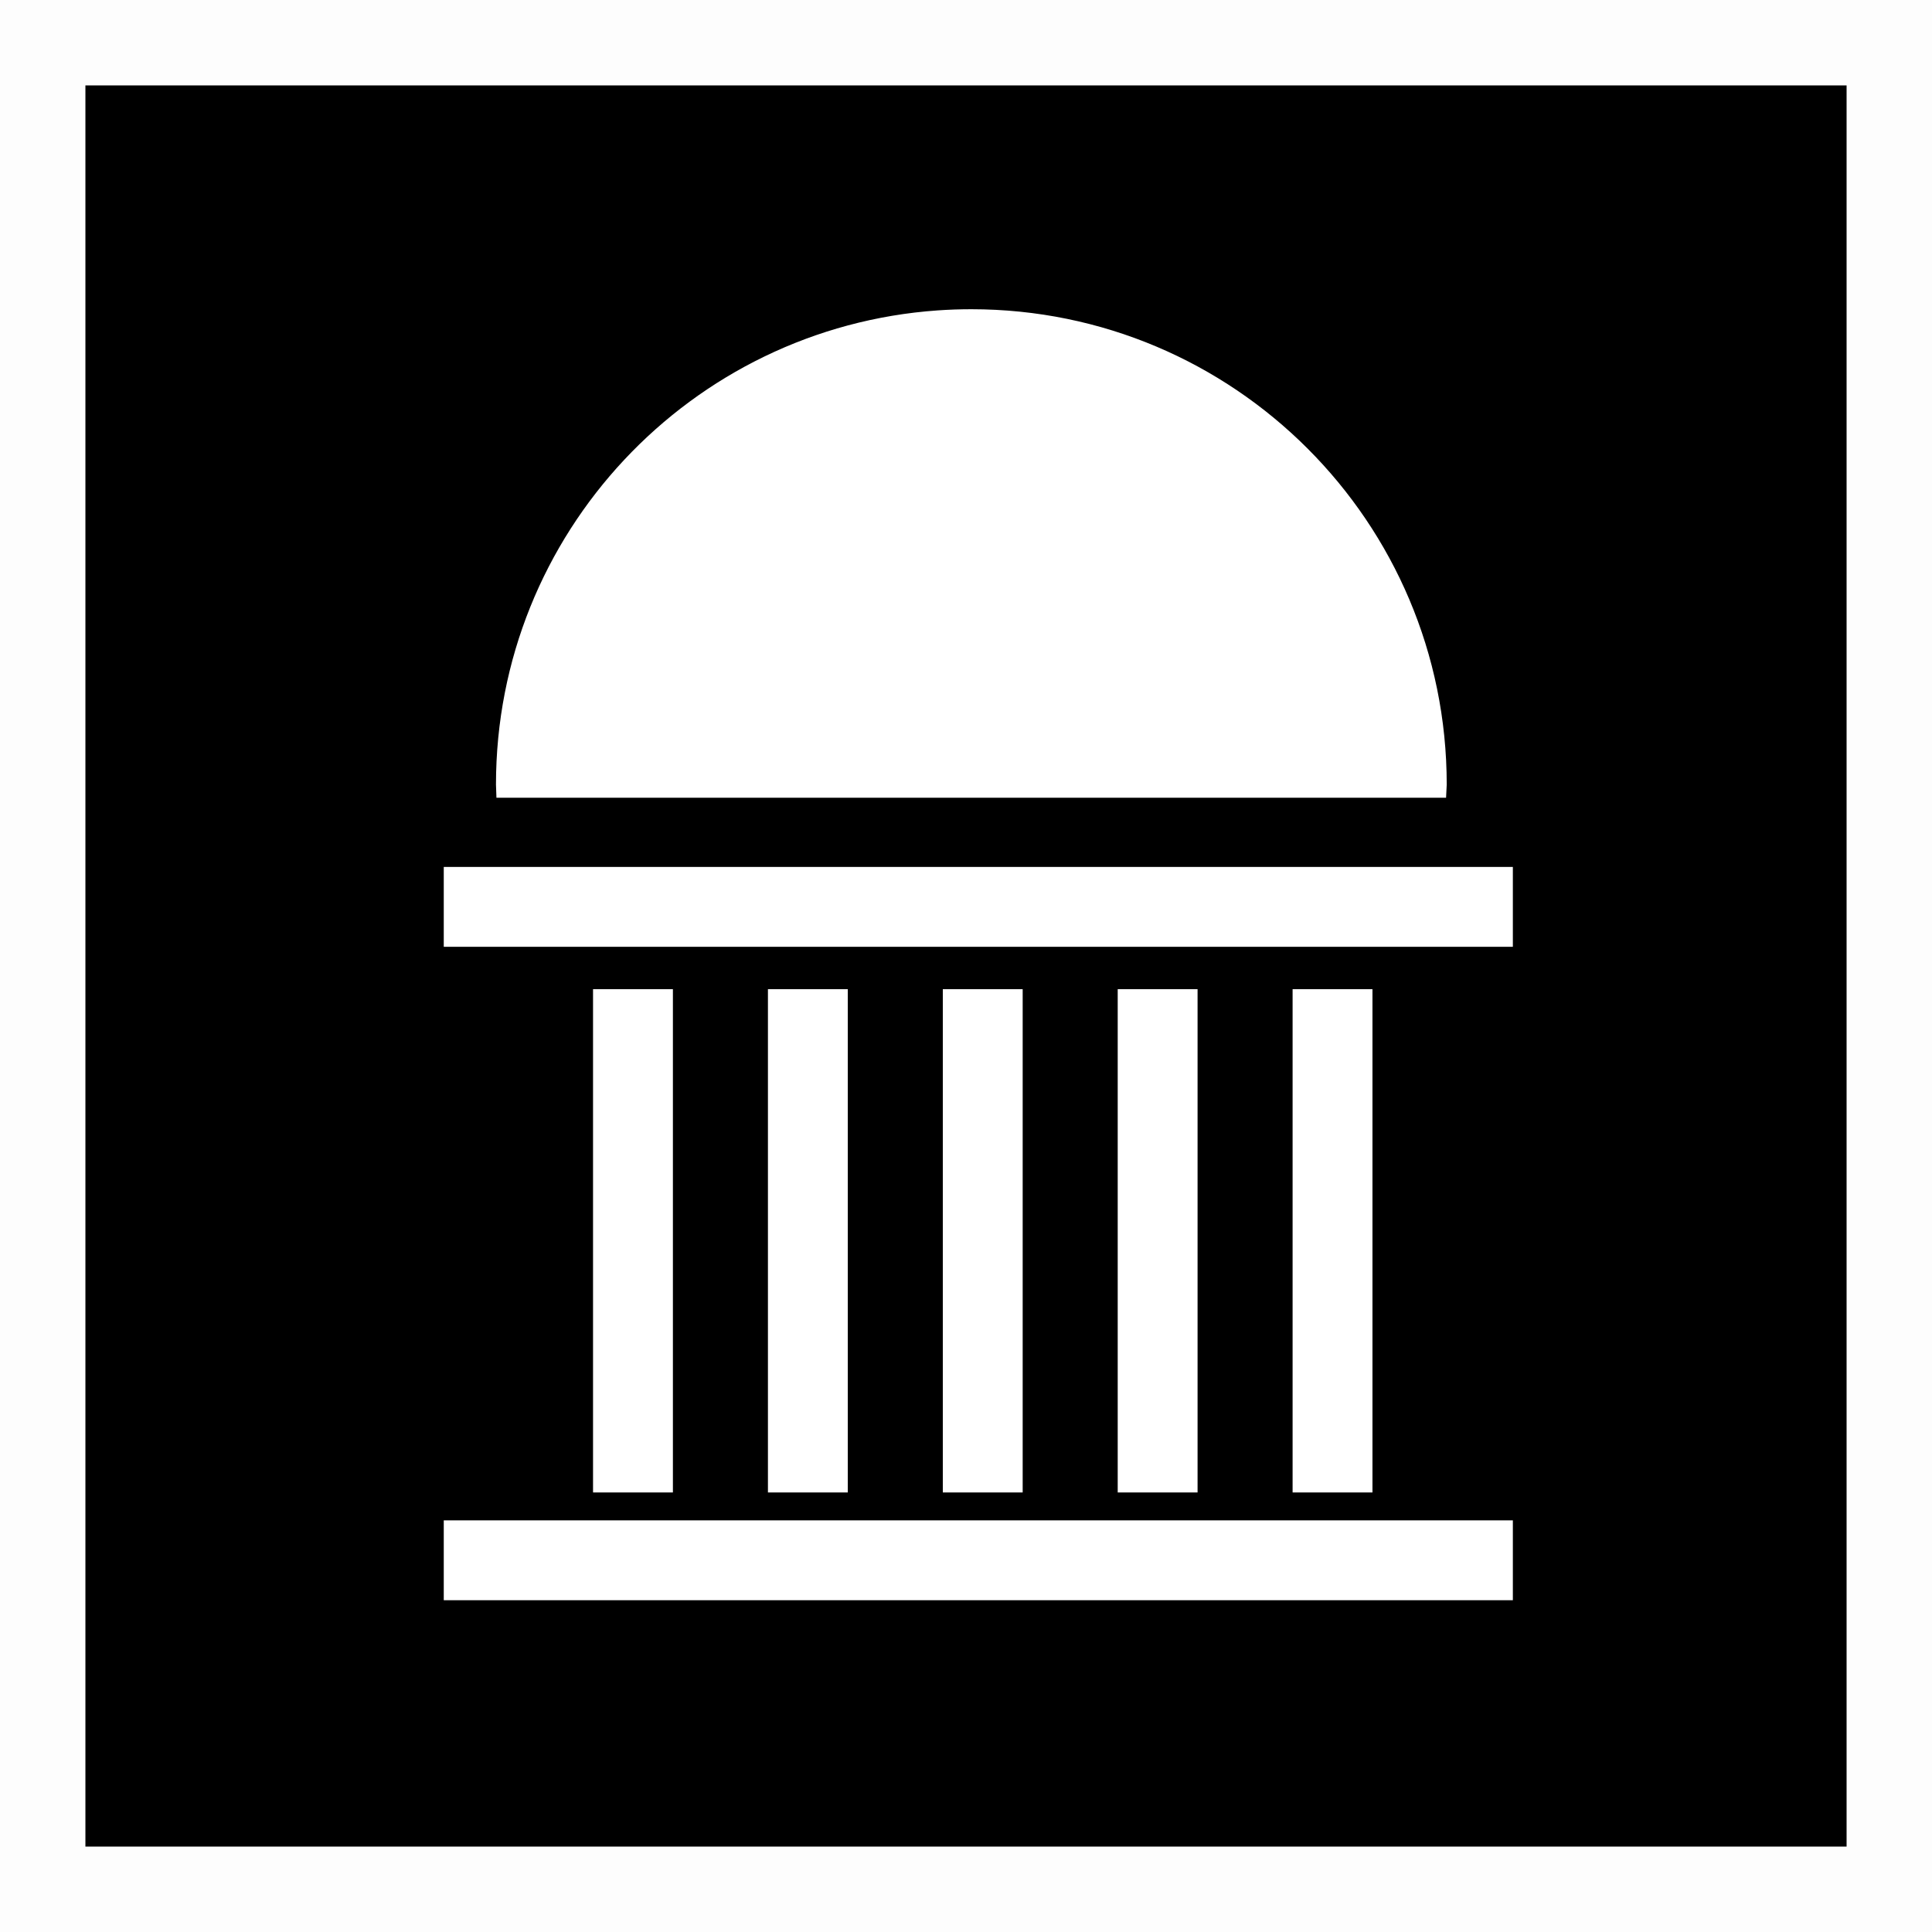
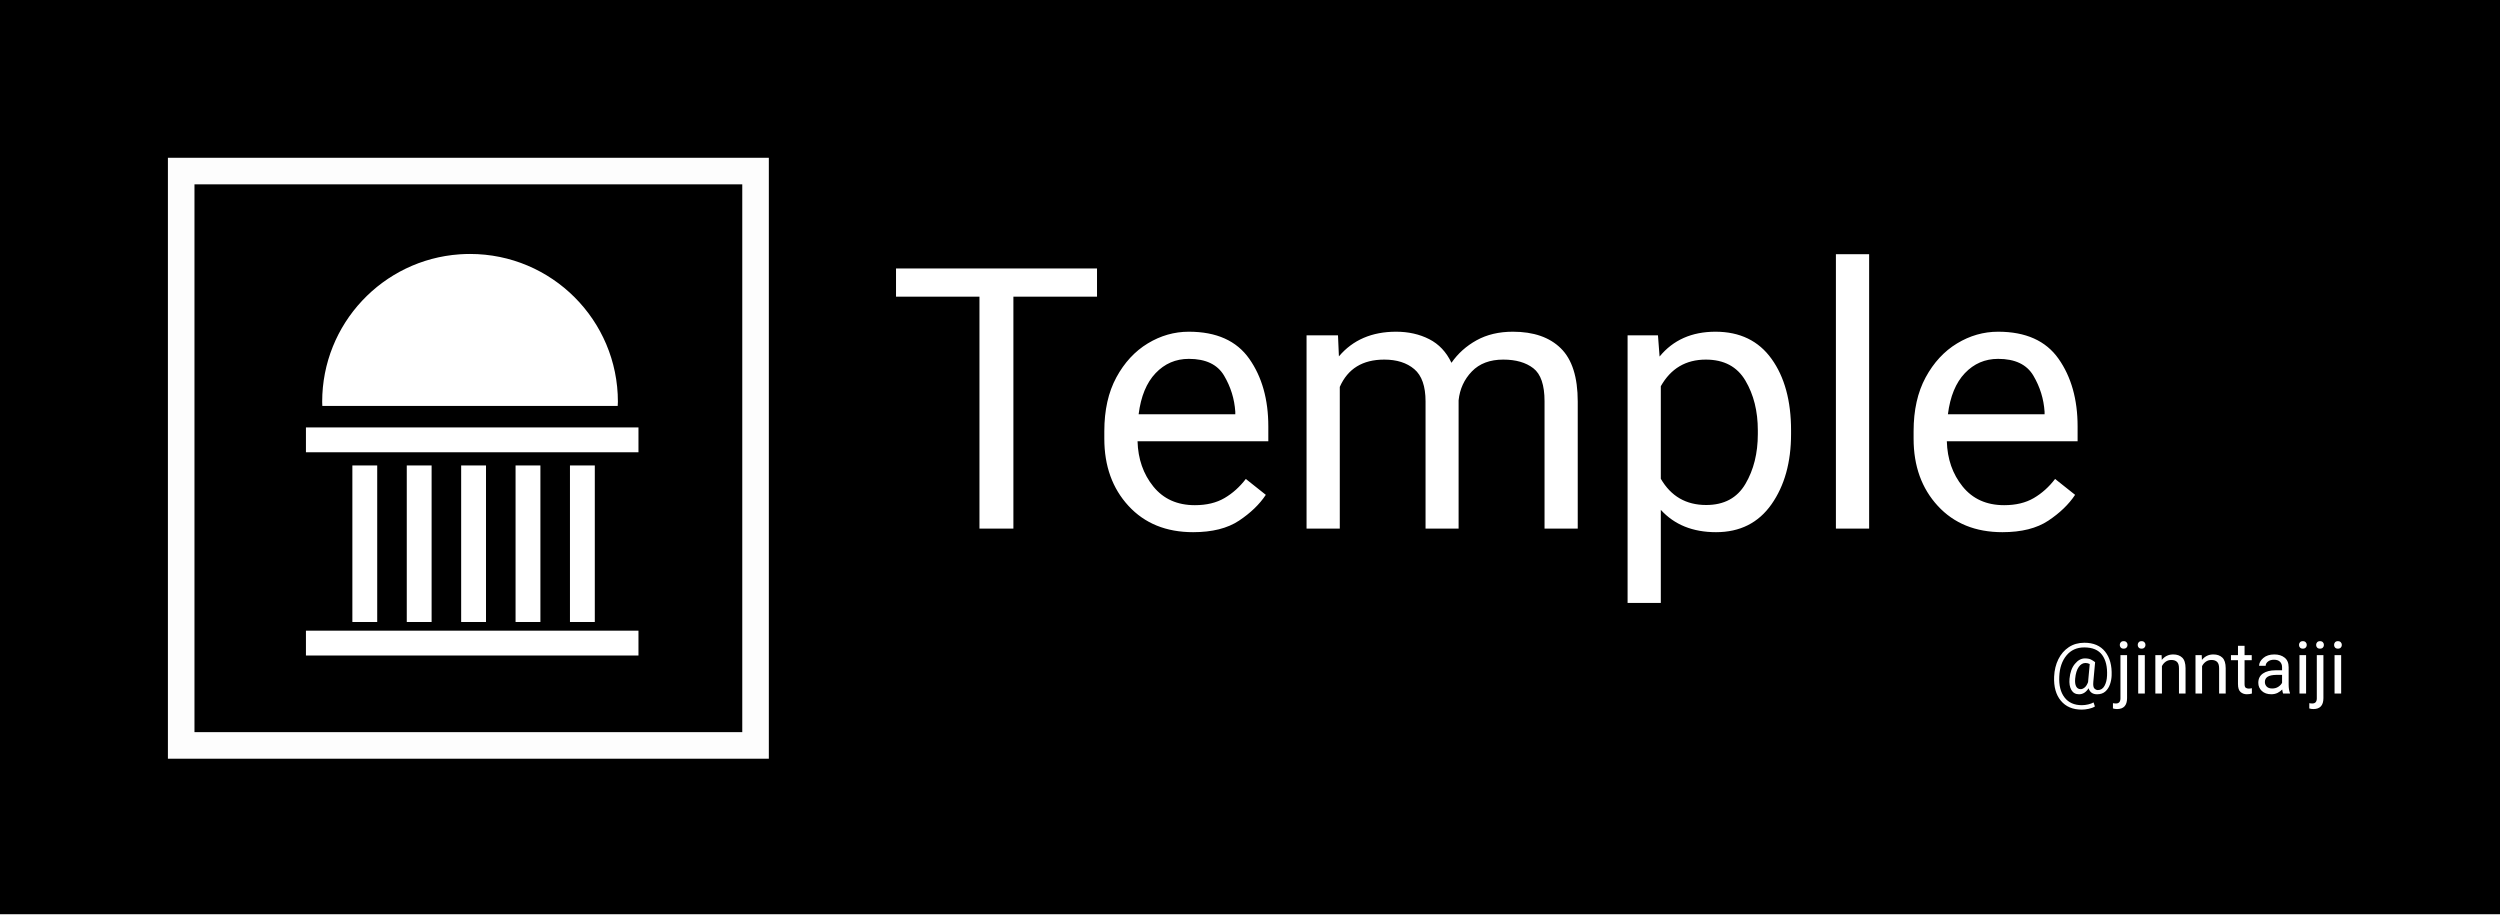
- <svg xmlns="http://www.w3.org/2000/svg" width="1169.555mm" height="1169.555mm" viewBox="0 0 1169.555 1169.555" version="1.1" id="svg8">
+ <svg xmlns="http://www.w3.org/2000/svg" width="1329.531mm" height="486.172mm" viewBox="0 0 1329.531 486.172" version="1.1" id="svg8">
  <defs id="defs2" />
-   <g id="layer1" transform="translate(2432.757,1035.678)">
-     <rect style="opacity:1;fill:#000000;fill-opacity:1;fill-rule:evenodd;stroke:#fdfdfd;stroke-width:51.7;stroke-miterlimit:4;stroke-dasharray:none;stroke-opacity:1" id="rect4780" width="1117.855" height="1117.855" x="-2406.907" y="-1009.828" />
-     <g id="g4548" style="fill:#ffffff" transform="translate(-14.03165,14.03165)">
+   <g id="layer1" transform="translate(2591.507,1033.598)">
+     <rect style="opacity:1;fill:#000000;fill-opacity:1;fill-rule:evenodd;stroke:none;stroke-width:51.7;stroke-miterlimit:4;stroke-dasharray:none;stroke-opacity:1" id="rect4782" width="1329.531" height="486.172" x="-2591.507" y="-1033.598" />
+     <rect style="opacity:1;fill:#000000;fill-opacity:1;fill-rule:evenodd;stroke:#fdfdfd;stroke-width:14.127;stroke-miterlimit:4;stroke-dasharray:none;stroke-opacity:1" id="rect4780" width="305.454" height="305.454" x="-2495.147" y="-942.625" />
+     <g id="g4548" style="fill:#ffffff" transform="matrix(0.27325,0,0,0.27325,-1841.293,-662.8556)">
      <path id="rect4488" d="m -1830.708,-862.519 c -6.853,0 -13.65,0.24 -20.384,0.711 -149.42,10.457 -267.388,134.983 -267.388,287.062 0.057,2.651 0.151,5.301 0.281,7.949 h 574.864 c 0.169,-2.648 0.302,-5.298 0.398,-7.949 5e-4,-158.932 -128.839,-287.773 -287.772,-287.773 z" style="opacity:1;fill:#ffffff;fill-opacity:1;fill-rule:evenodd;stroke:none;stroke-width:10.353;stroke-miterlimit:4;stroke-dasharray:none;stroke-opacity:1" />
      <path id="rect4496" d="m -2150.089,-524.901 v 48.342 h 647.186 v -48.342 z" style="opacity:1;fill:#ffffff;fill-opacity:1;fill-rule:evenodd;stroke:none;stroke-width:6.029;stroke-miterlimit:4;stroke-dasharray:none;stroke-opacity:1" />
      <rect transform="rotate(90)" style="opacity:1;fill:#ffffff;fill-opacity:1;fill-rule:evenodd;stroke:none;stroke-width:4.979;stroke-miterlimit:4;stroke-dasharray:none;stroke-opacity:1" id="rect4500" width="304.666" height="48.342" x="-450.901" y="2011.379" />
      <rect transform="rotate(90)" style="opacity:1;fill:#ffffff;fill-opacity:1;fill-rule:evenodd;stroke:none;stroke-width:4.979;stroke-miterlimit:4;stroke-dasharray:none;stroke-opacity:1" id="rect4504" width="304.666" height="48.342" x="-450.901" y="1905.508" />
      <rect y="1799.638" x="-450.901" height="48.342" width="304.666" id="rect4514" style="opacity:1;fill:#ffffff;fill-opacity:1;fill-rule:evenodd;stroke:none;stroke-width:4.979;stroke-miterlimit:4;stroke-dasharray:none;stroke-opacity:1" transform="rotate(90)" />
      <rect transform="rotate(90)" style="opacity:1;fill:#ffffff;fill-opacity:1;fill-rule:evenodd;stroke:none;stroke-width:4.979;stroke-miterlimit:4;stroke-dasharray:none;stroke-opacity:1" id="rect4518" width="304.666" height="48.342" x="-450.901" y="1693.767" />
      <rect y="1587.896" x="-450.901" height="48.342" width="304.666" id="rect4522" style="opacity:1;fill:#ffffff;fill-opacity:1;fill-rule:evenodd;stroke:none;stroke-width:4.979;stroke-miterlimit:4;stroke-dasharray:none;stroke-opacity:1" transform="rotate(90)" />
      <path style="opacity:1;fill:#ffffff;fill-opacity:1;fill-rule:evenodd;stroke:none;stroke-width:6.029;stroke-miterlimit:4;stroke-dasharray:none;stroke-opacity:1" d="m -2150.089,-129.342 v 48.342 h 200.472 246.241 200.472 v -48.342 h -200.472 -246.241 z" id="path4529" />
    </g>
+     <text xml:space="preserve" style="font-style:normal;font-variant:normal;font-weight:normal;font-stretch:normal;font-size:194.577px;line-height:1.25;font-family:Roboto;-inkscape-font-specification:Roboto;letter-spacing:0px;word-spacing:0px;fill:#ffffff;fill-opacity:1;stroke:none;stroke-width:7.297" x="-2119.744" y="-752.486" id="text4786">
+       <tspan id="tspan4784" x="-2119.744" y="-752.486" style="fill:#ffffff;stroke-width:7.297">Temple</tspan>
+     </text>
+     <text xml:space="preserve" style="font-style:normal;font-variant:normal;font-weight:normal;font-stretch:normal;font-size:38.657px;line-height:1.25;font-family:Roboto;-inkscape-font-specification:Roboto;letter-spacing:0px;word-spacing:0px;fill:#ffffff;fill-opacity:1;stroke:none;stroke-width:1.45" x="-1501.286" y="-664.76" id="text4790">
+       <tspan id="tspan4788" x="-1501.286" y="-664.76" style="fill:#ffffff;stroke-width:1.45">@jinntaiji</tspan>
+     </text>
  </g>
</svg>
